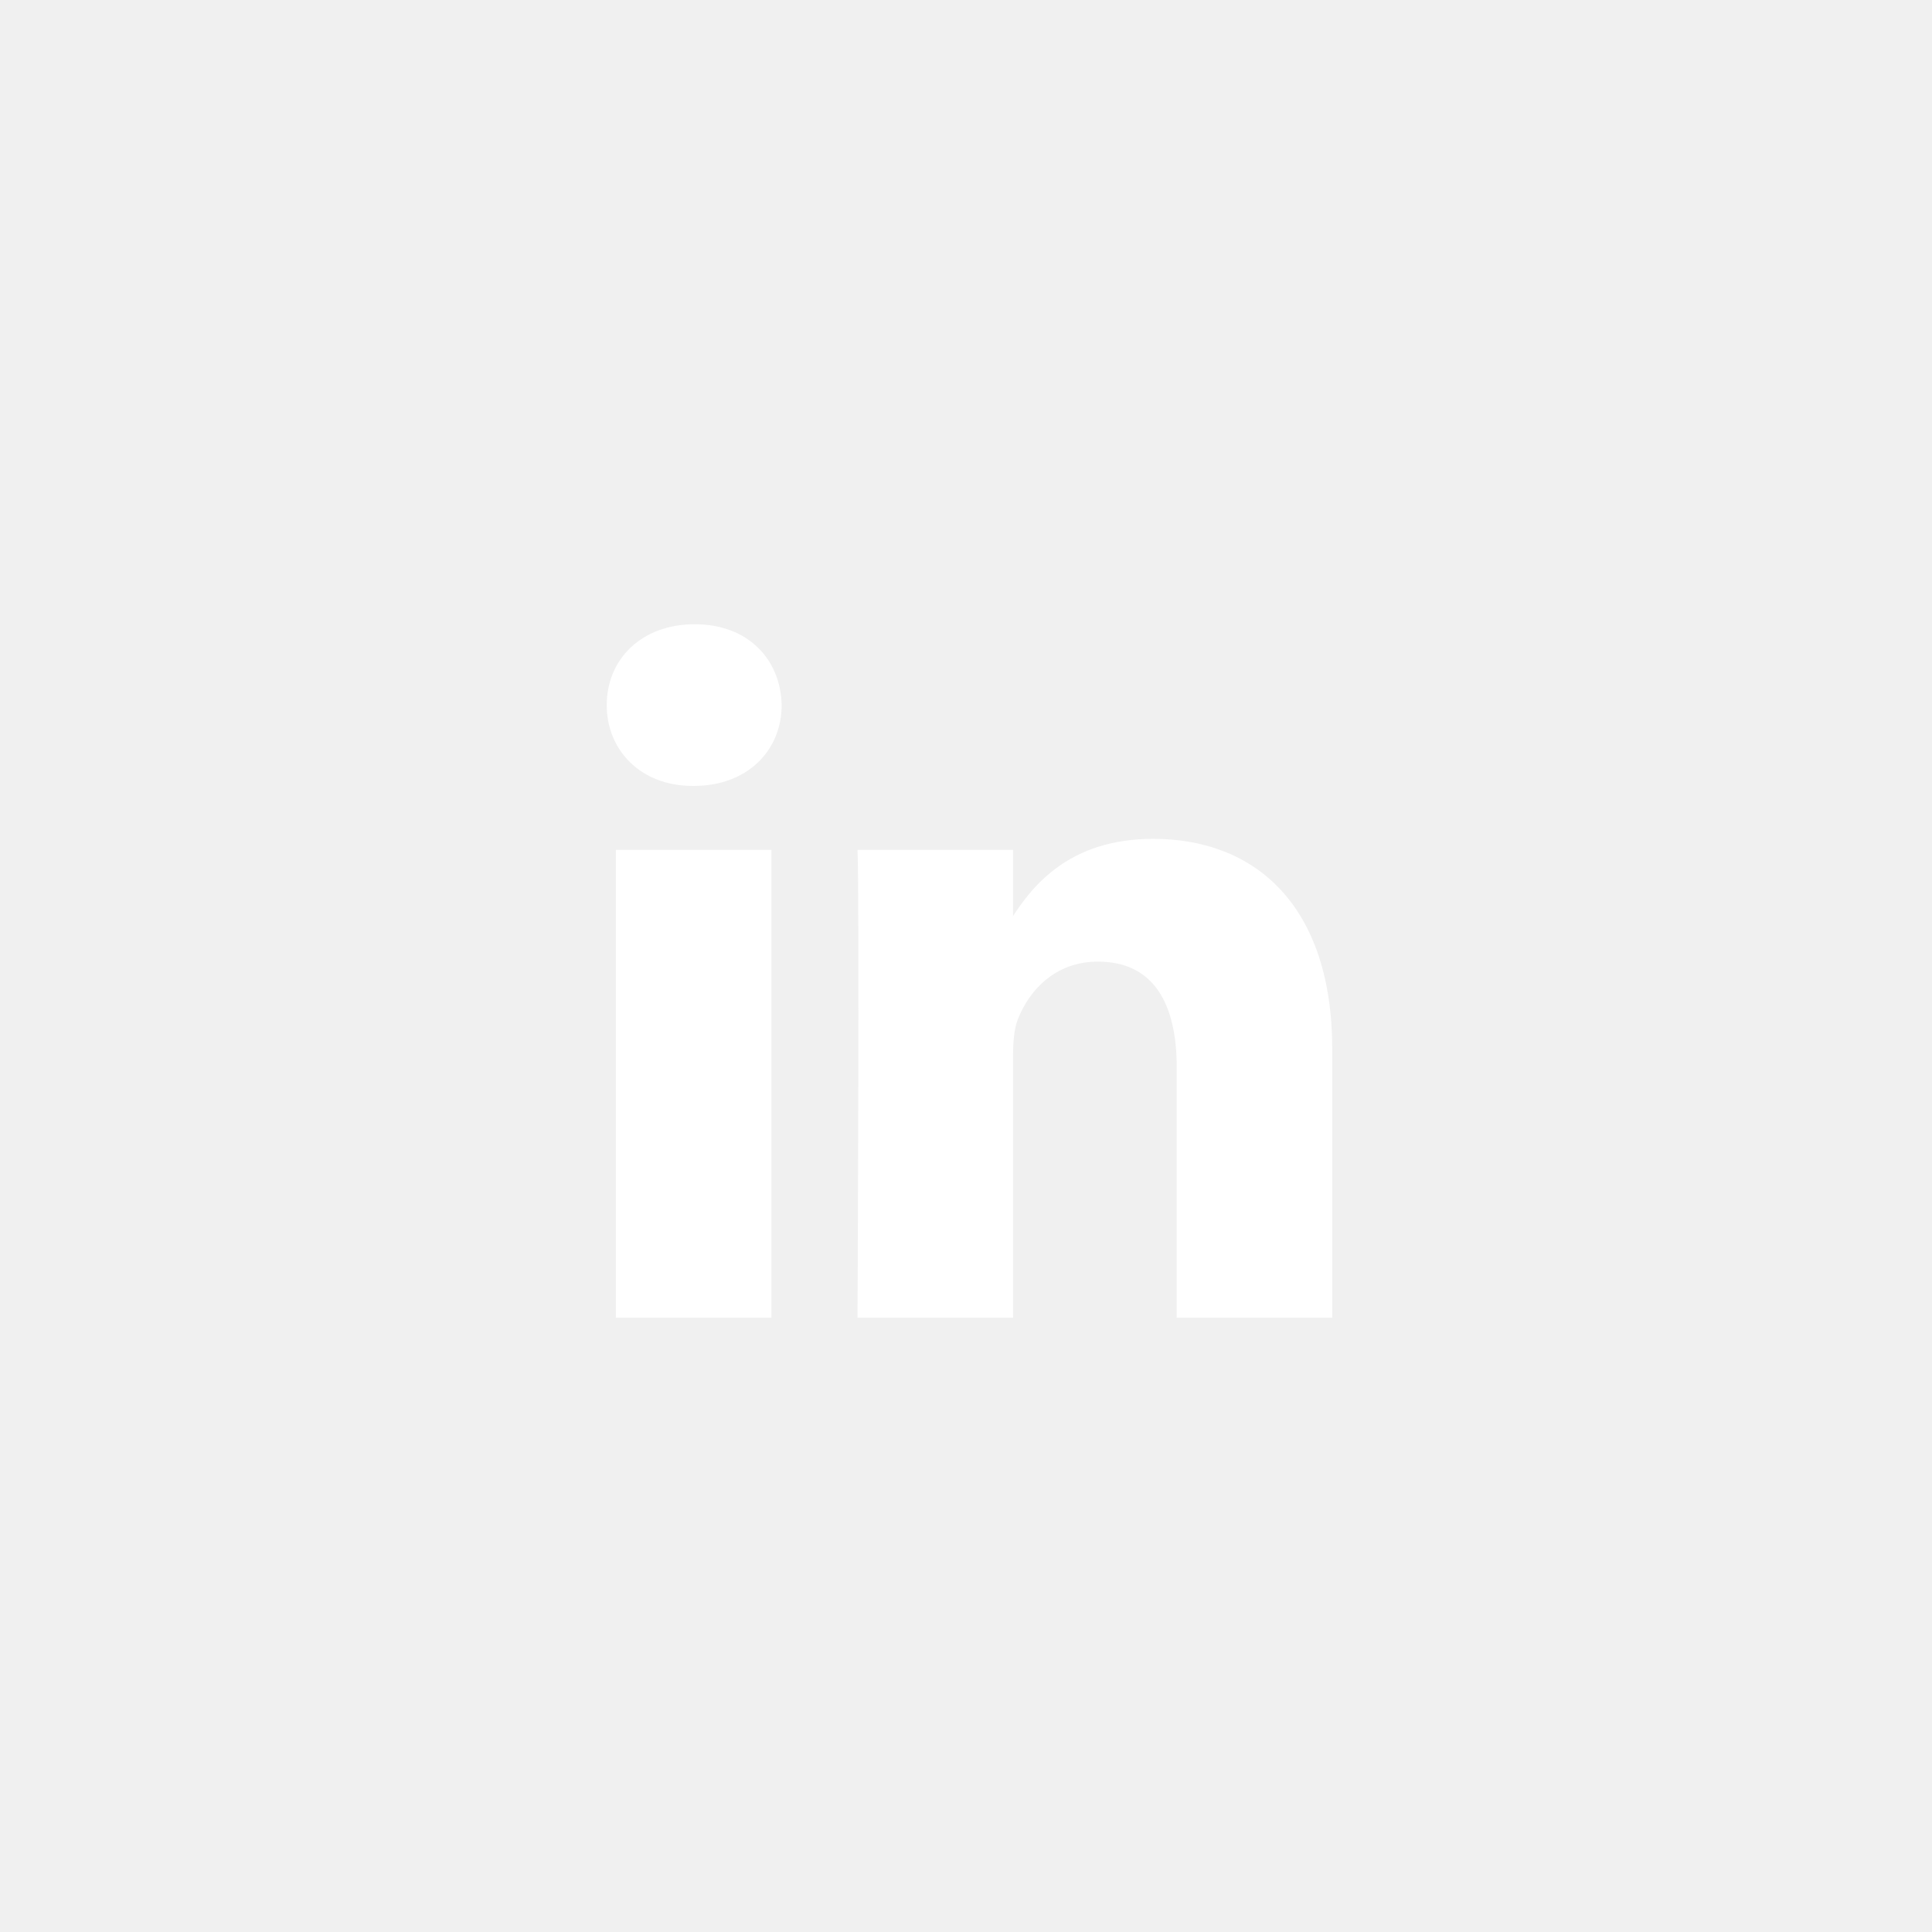
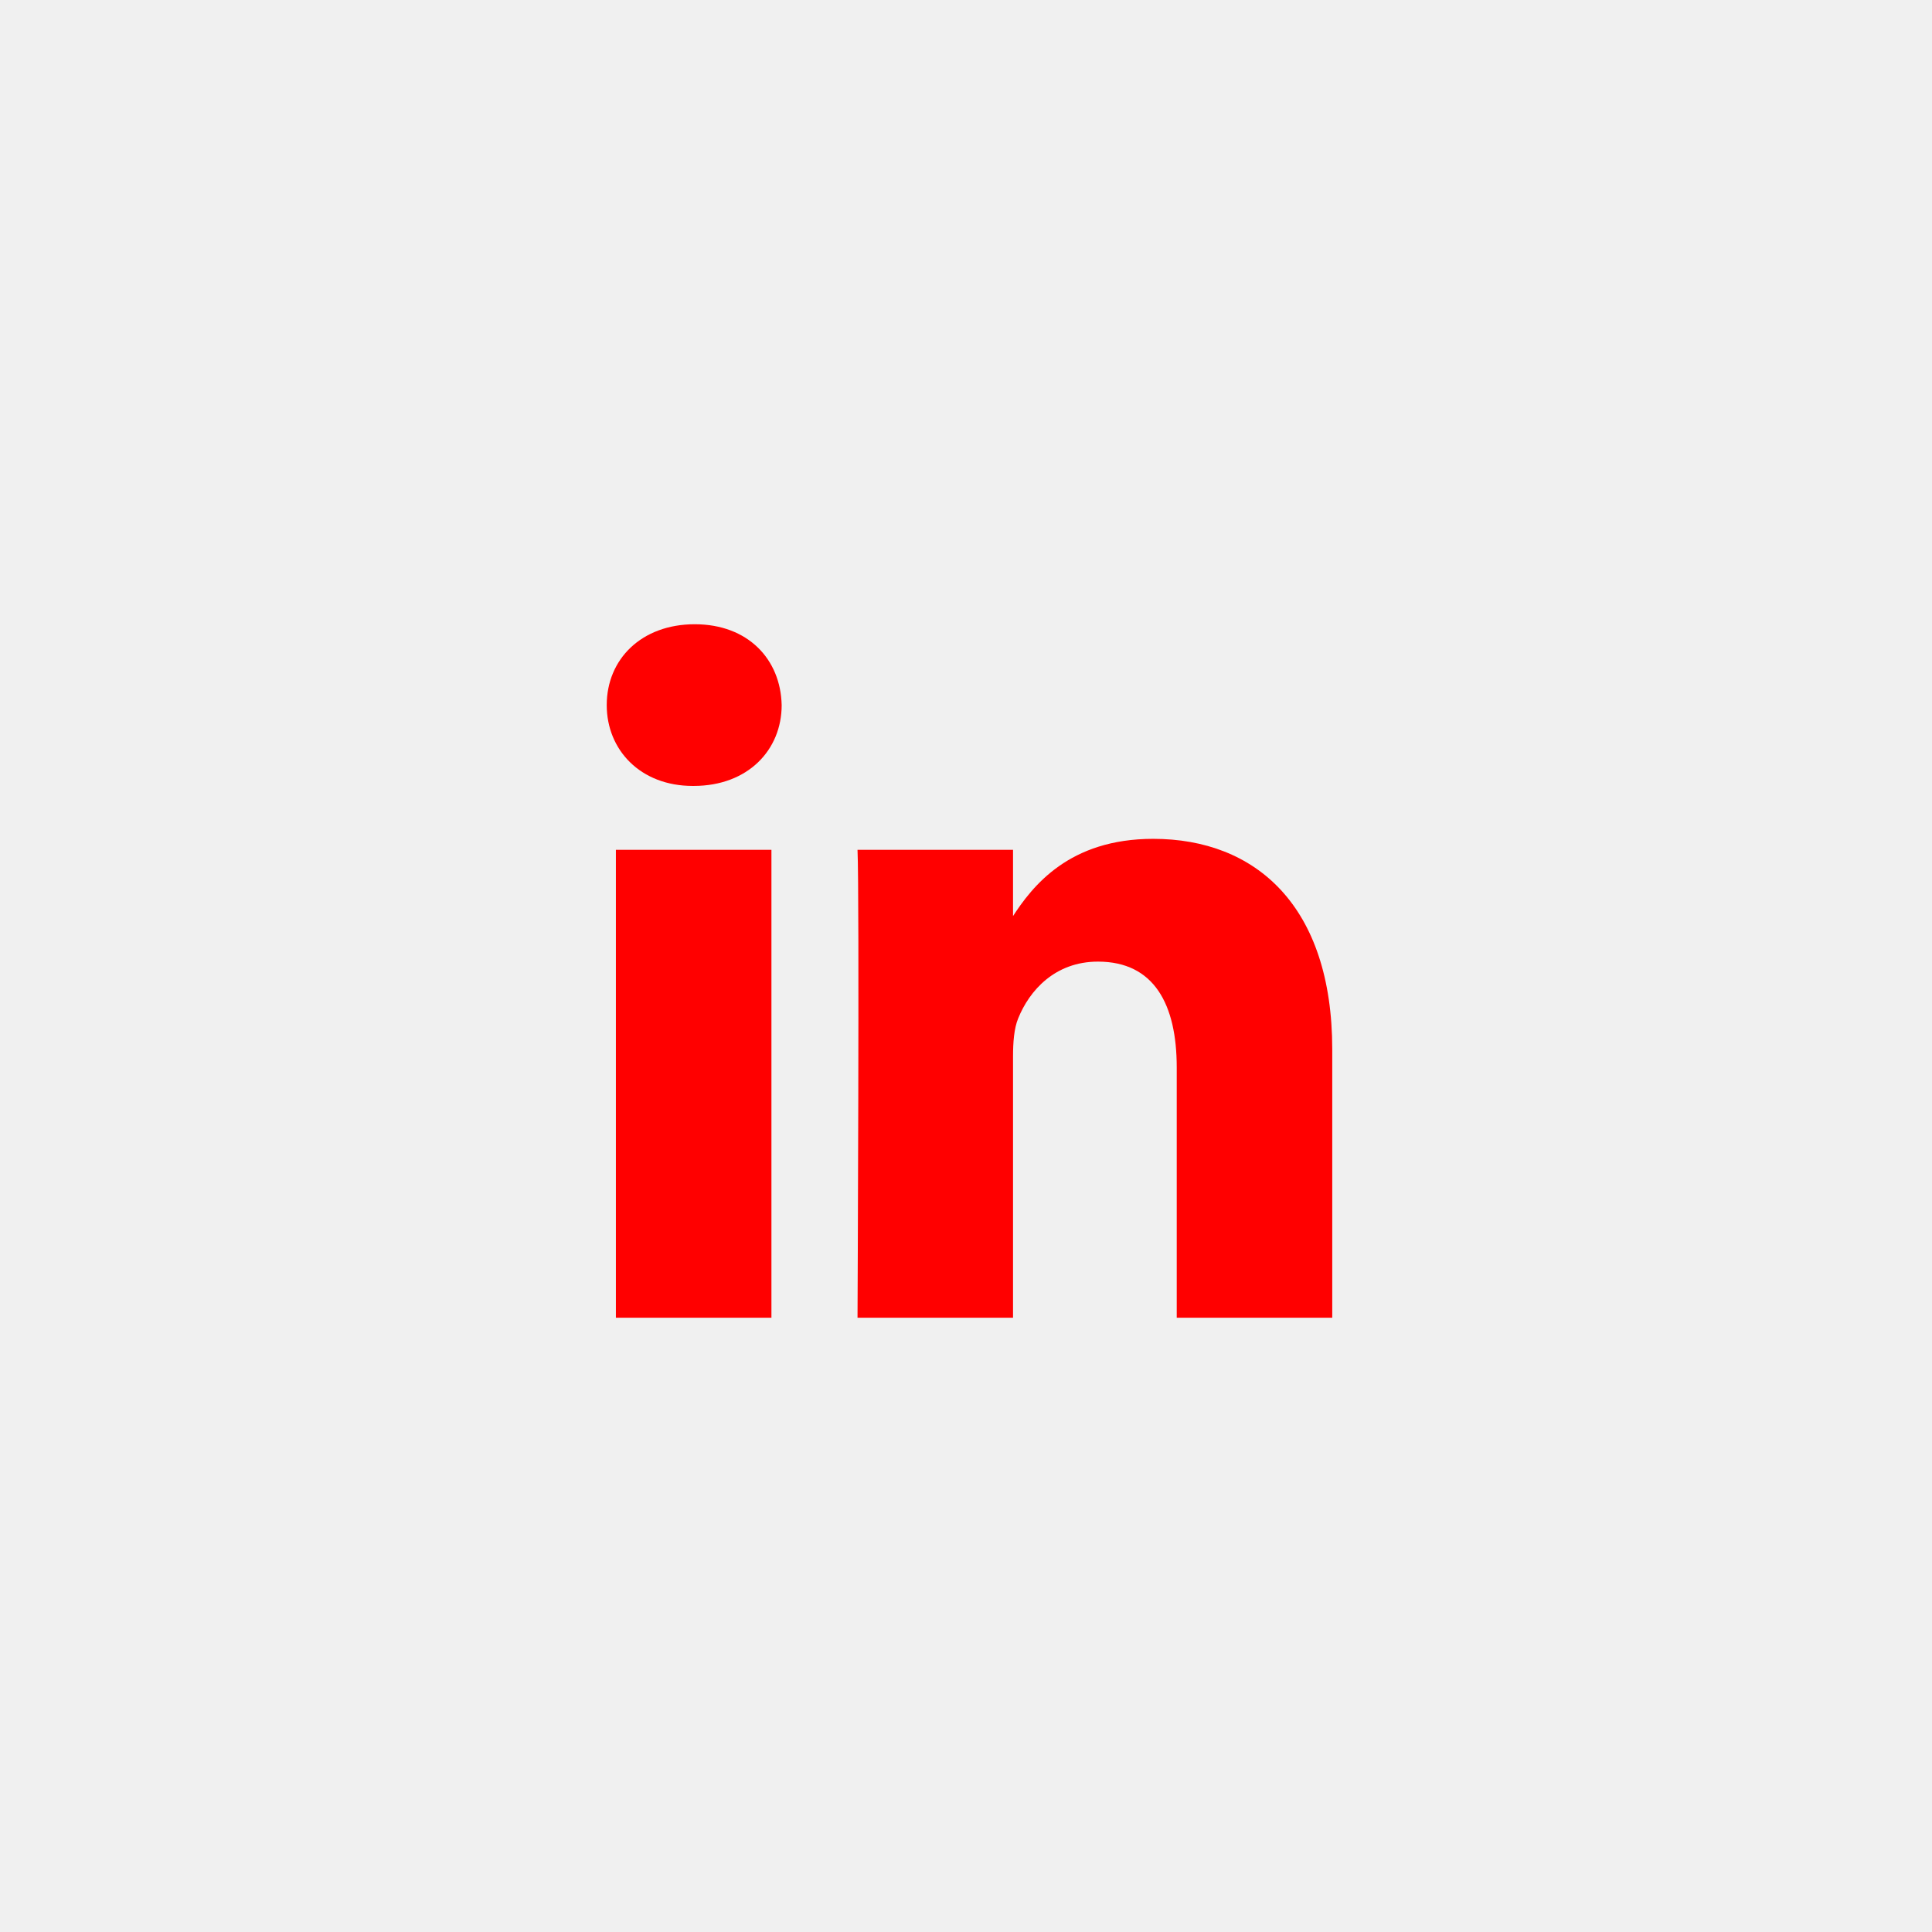
<svg xmlns="http://www.w3.org/2000/svg" width="48" height="48" viewBox="0 0 93 93" fill="none">
-   <path d="M37.134 63.43V40.907H29.647V63.43H37.135H37.134ZM33.392 37.832C36.002 37.832 37.627 36.102 37.627 33.941C37.578 31.73 36.002 30.049 33.442 30.049C30.88 30.049 29.206 31.73 29.206 33.941C29.206 36.102 30.831 37.832 33.343 37.832H33.392L33.392 37.832ZM41.278 63.43H48.764V50.853C48.764 50.181 48.812 49.507 49.01 49.027C49.551 47.681 50.783 46.289 52.852 46.289C55.56 46.289 56.644 48.354 56.644 51.382V63.43H64.13V50.516C64.13 43.598 60.437 40.379 55.511 40.379C51.473 40.379 49.7 42.636 48.714 44.173H48.764V40.907H41.278C41.376 43.02 41.278 63.431 41.278 63.431L41.278 63.43Z" fill="white" />
+   <path d="M37.134 63.43V40.907H29.647V63.43H37.135H37.134ZM33.392 37.832C36.002 37.832 37.627 36.102 37.627 33.941C37.578 31.73 36.002 30.049 33.442 30.049C30.88 30.049 29.206 31.73 29.206 33.941C29.206 36.102 30.831 37.832 33.343 37.832H33.392L33.392 37.832ZM41.278 63.43H48.764V50.853C48.764 50.181 48.812 49.507 49.01 49.027C49.551 47.681 50.783 46.289 52.852 46.289C55.56 46.289 56.644 48.354 56.644 51.382V63.43H64.13V50.516C64.13 43.598 60.437 40.379 55.511 40.379C51.473 40.379 49.7 42.636 48.714 44.173H48.764V40.907H41.278C41.376 43.02 41.278 63.431 41.278 63.431L41.278 63.43Z" fill="red" />
</svg>
